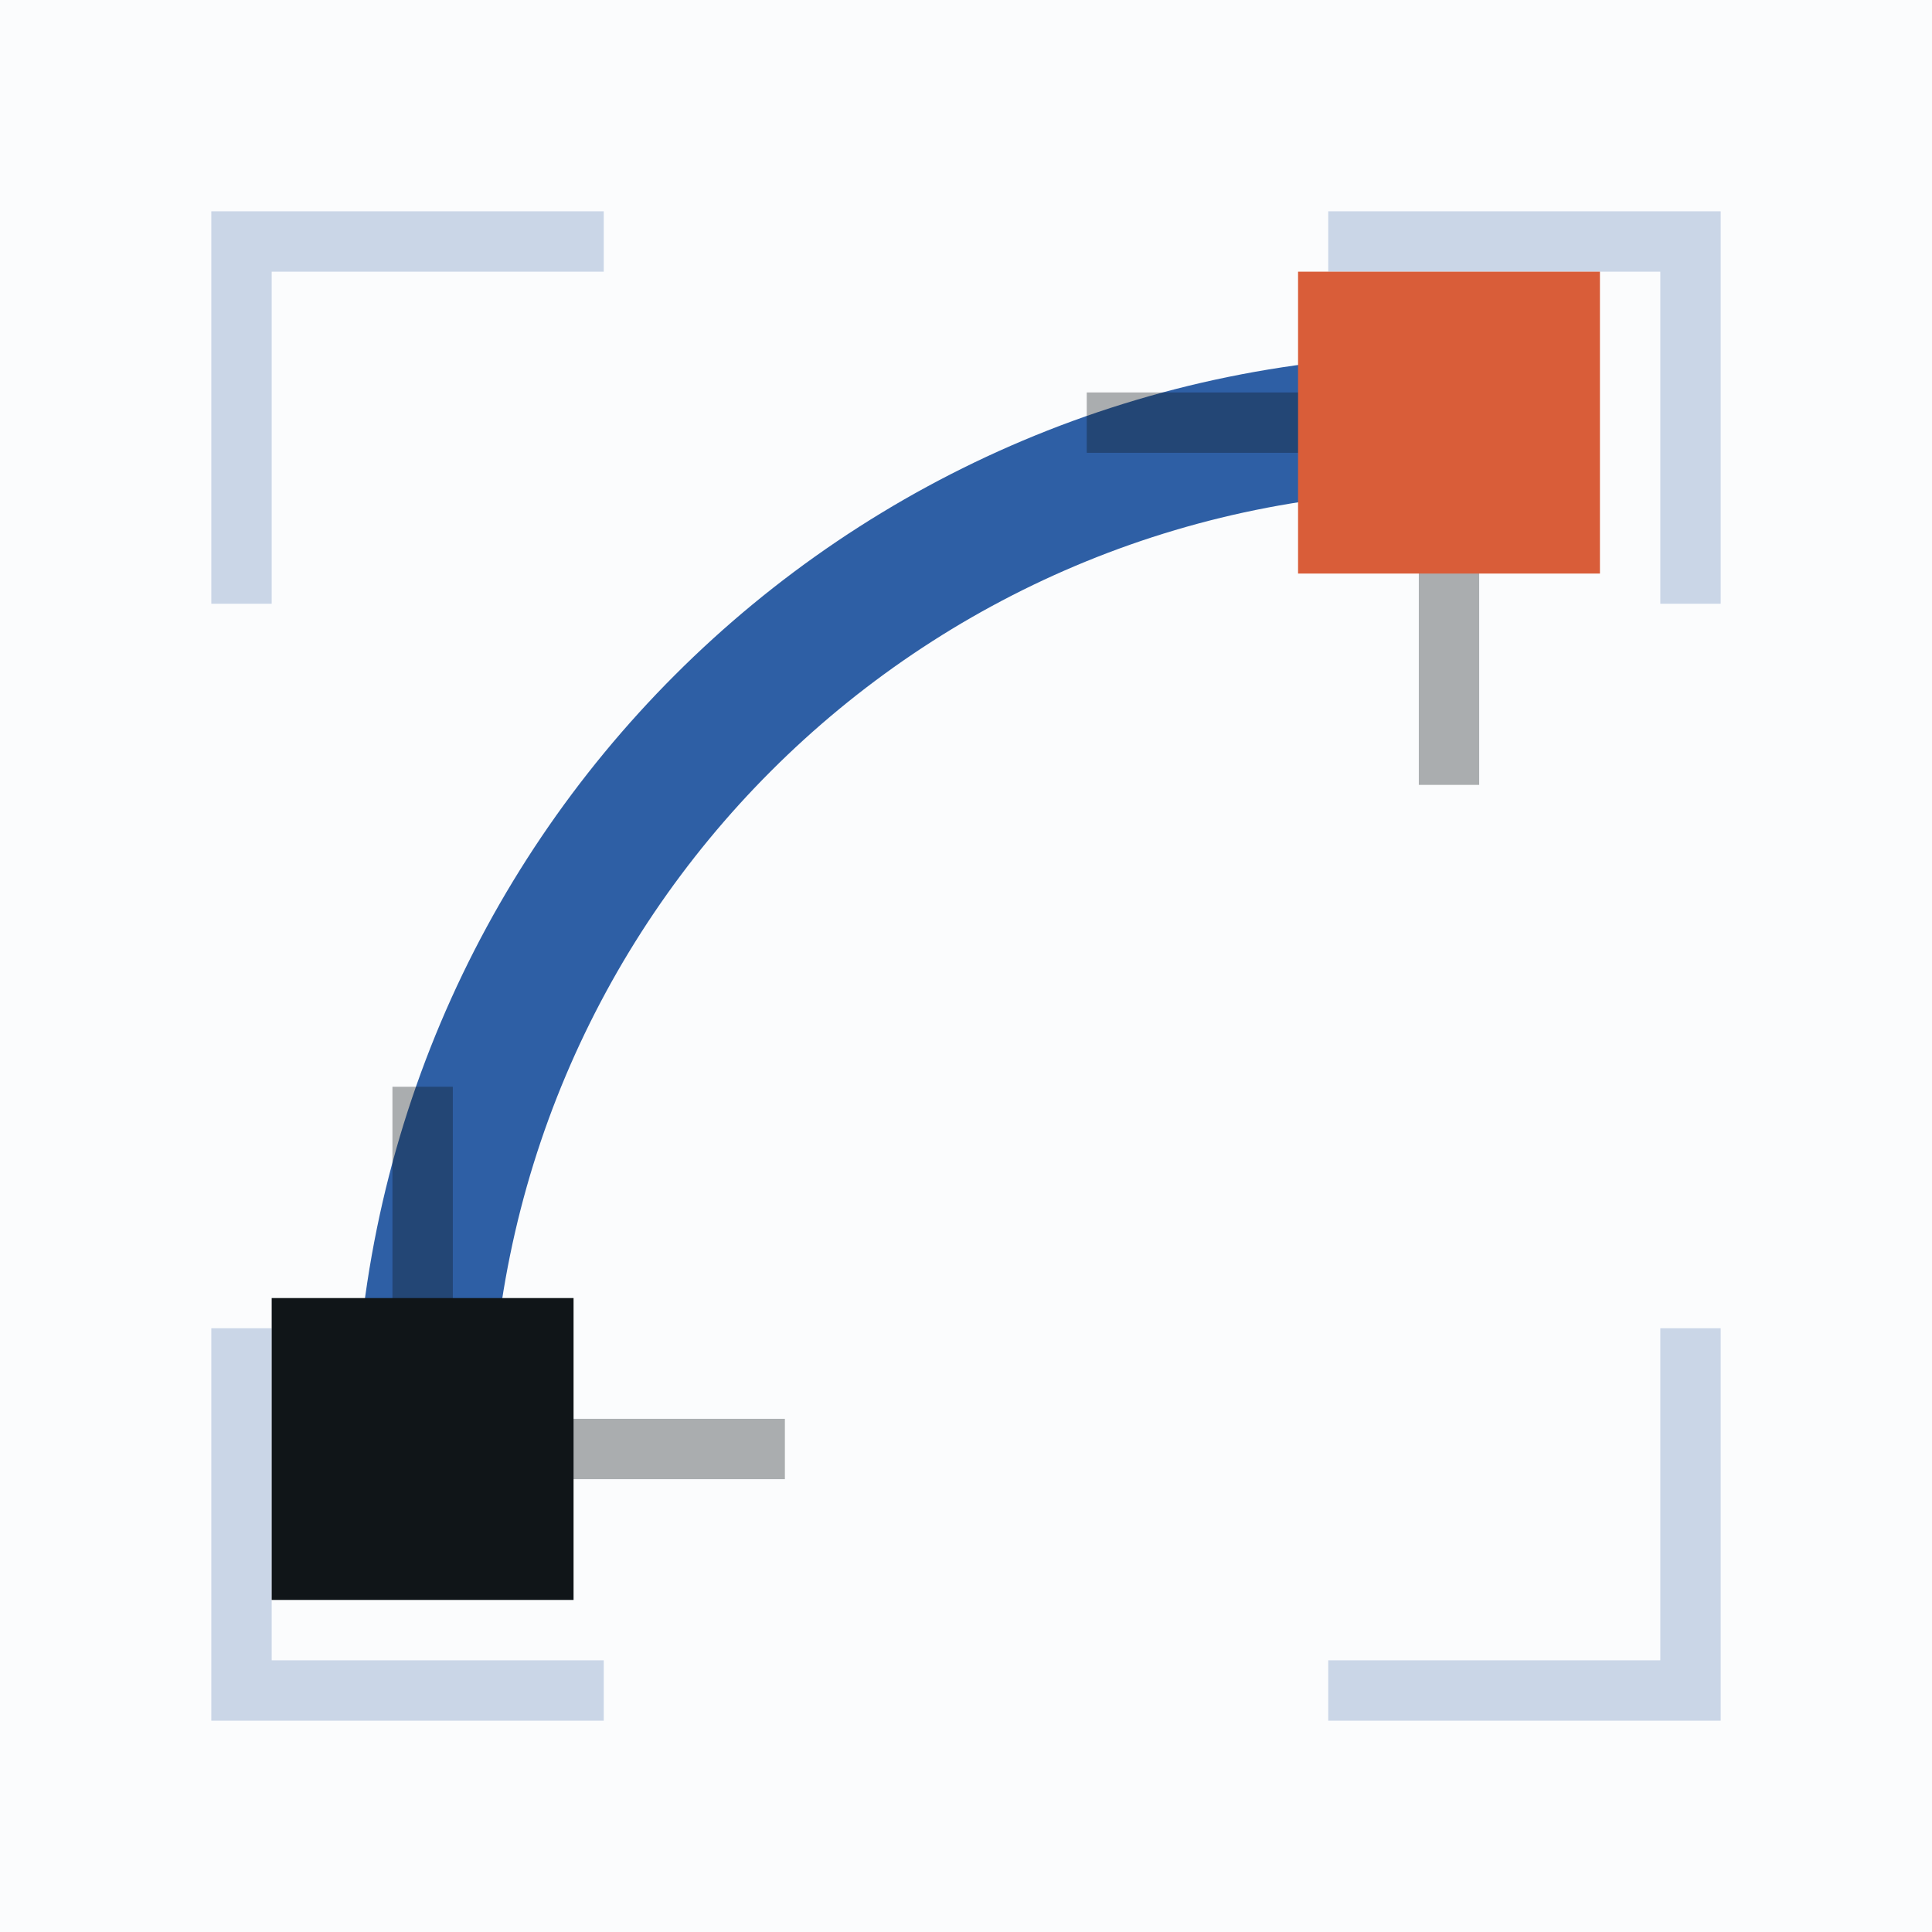
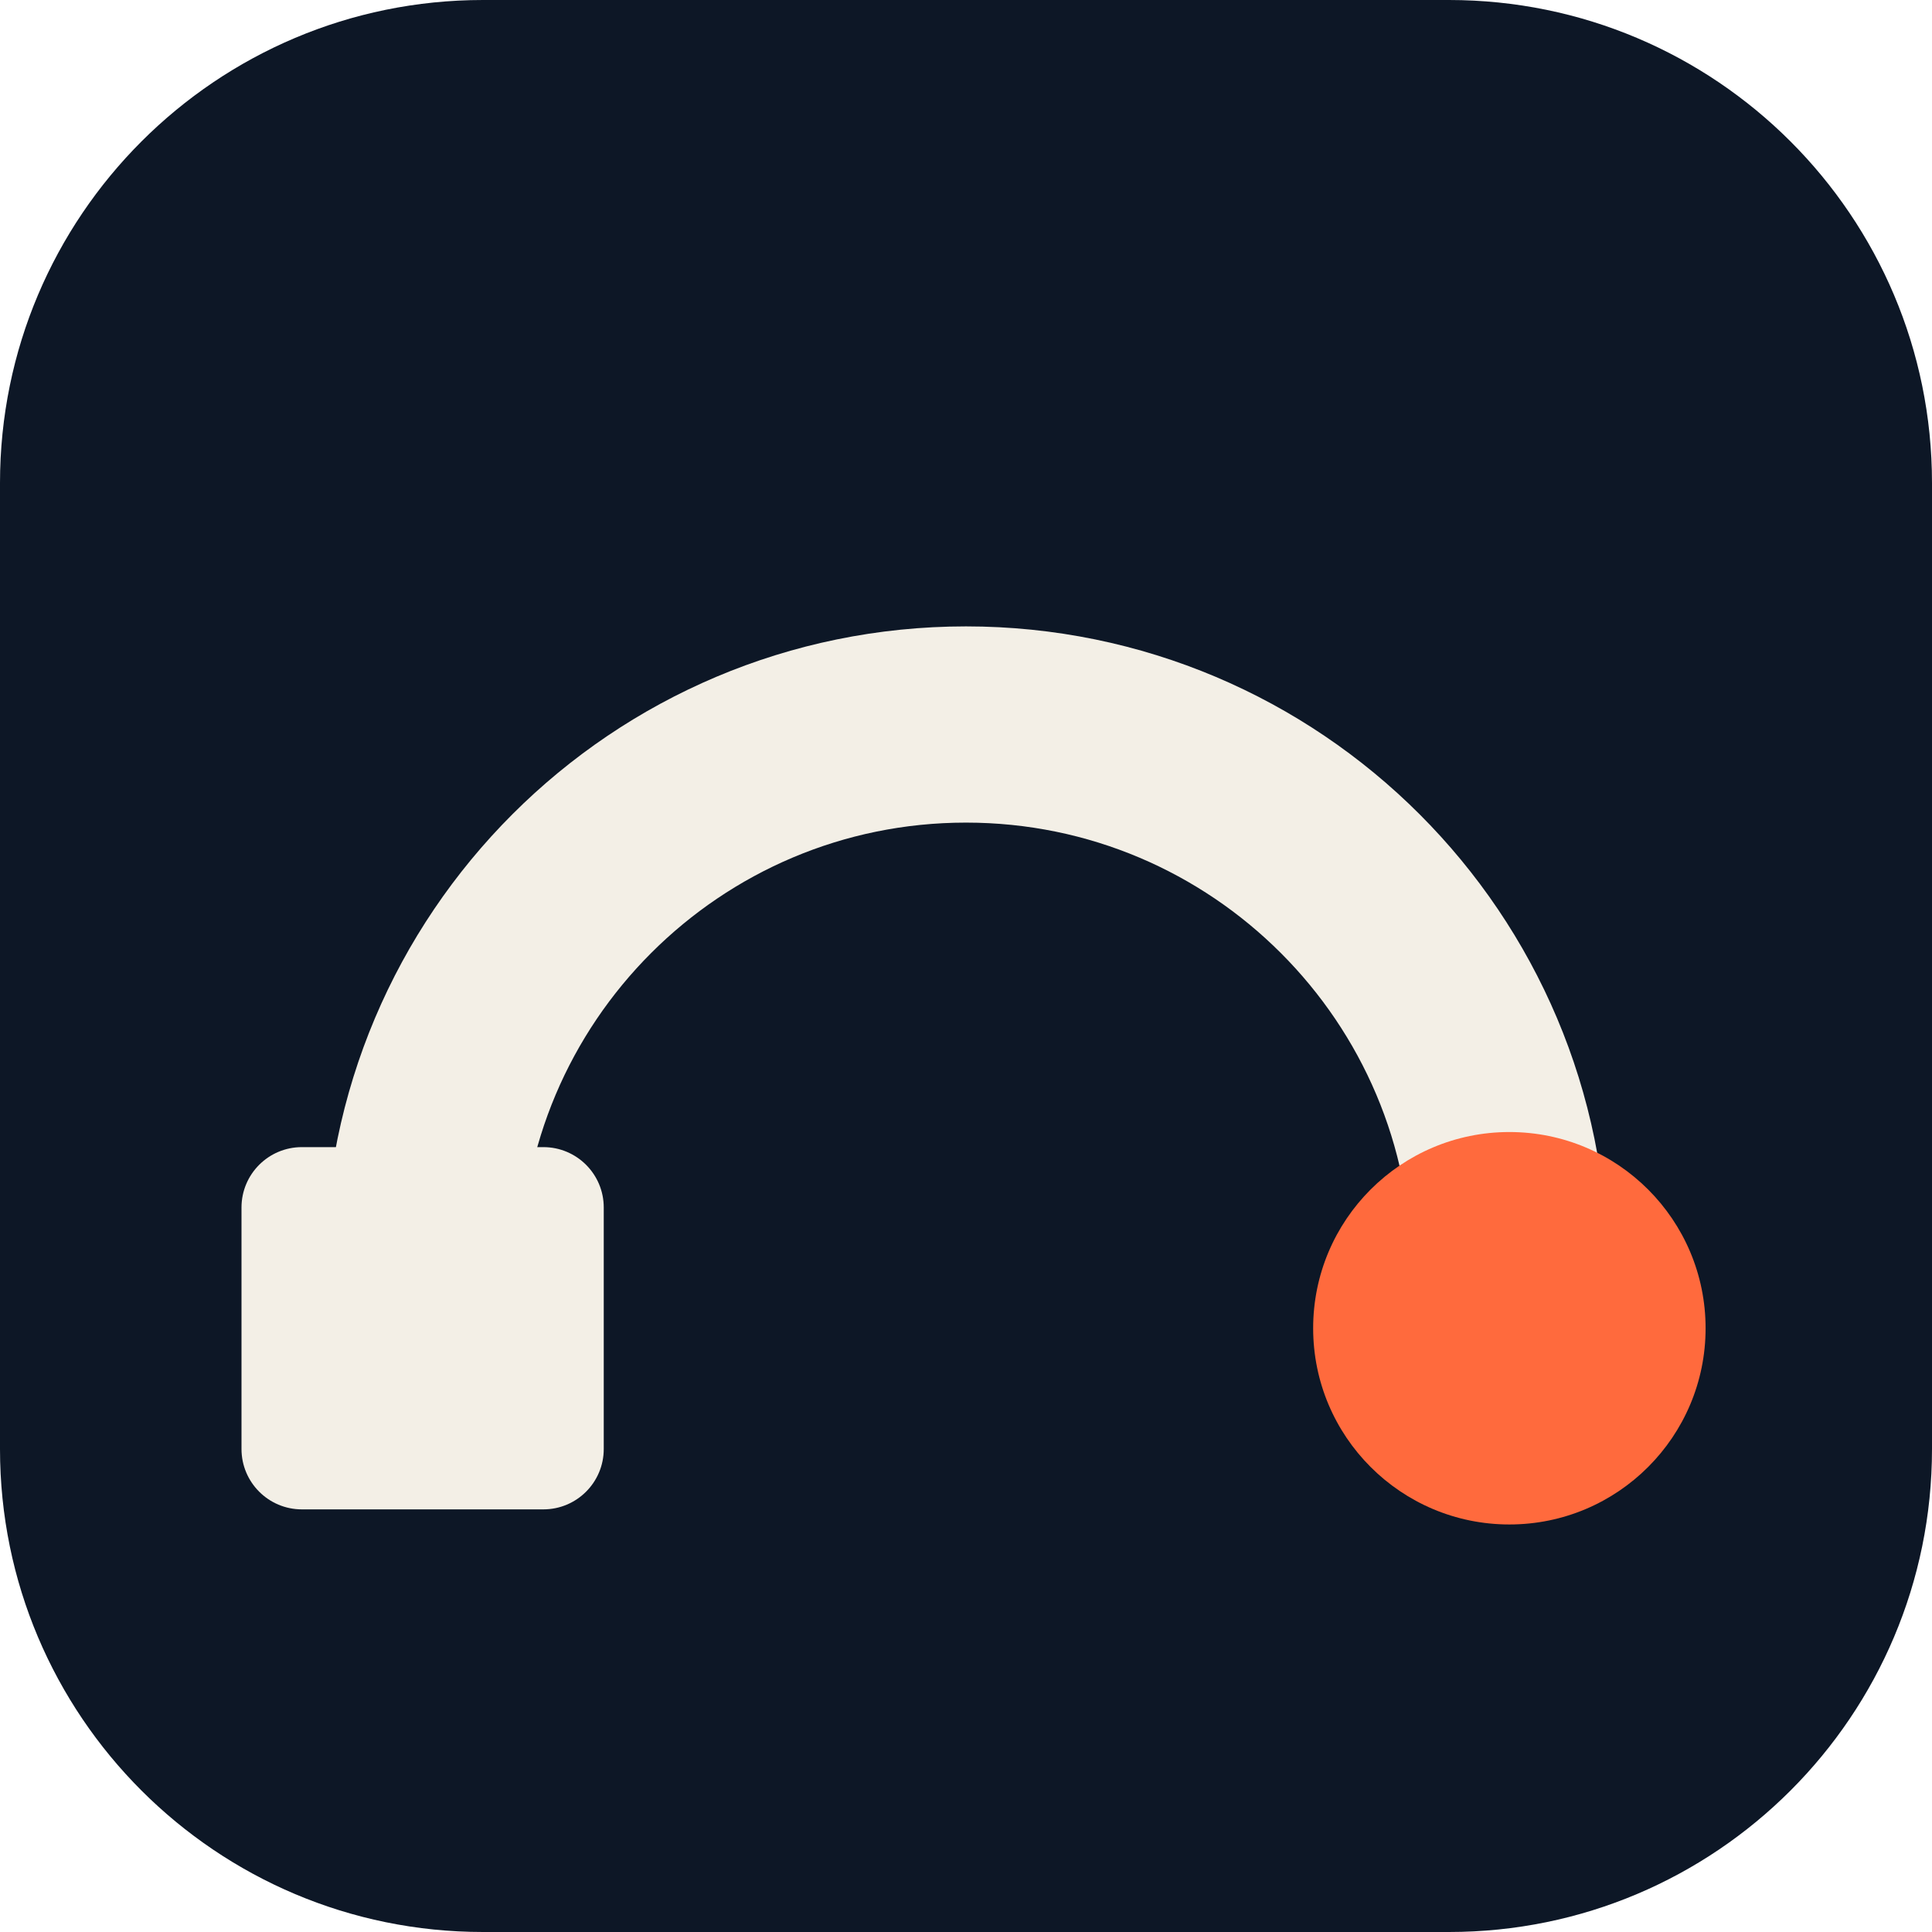
<svg xmlns="http://www.w3.org/2000/svg" viewBox="0 0 32 32" fill="none">
-   <rect width="32" height="32" fill="#fbfcfd" />
-   <path d="M4 10V4h6M22 4h6v6M28 22v6h-6M10 28H4v-6" stroke="#2e5fa5" stroke-opacity=".24" />
-   <path d="M7 24C7 14.6 14.6 7 24 7" stroke="#2e5fa5" stroke-width="2.25" />
-   <path d="M7 18v6h6M18 7h6v6" stroke="#101518" stroke-opacity=".34" />
-   <path d="M4.5 21.5h5v5h-5z" fill="#101518" />
-   <path d="M21.5 4.5h5v5h-5z" fill="#d95d39" />
+   <rect width="32" height="32" rx="8" fill="#0d1726" />
+   <path d="M7 21A9 9 0 0 1 25 21" stroke="#f3efe6" stroke-width="3.25" />
+   <rect x="4" y="19" width="6" height="6" rx="1" fill="#f3efe6" />
+   <circle cx="25" cy="22" r="3.25" fill="#ff6a3d" />
</svg>
